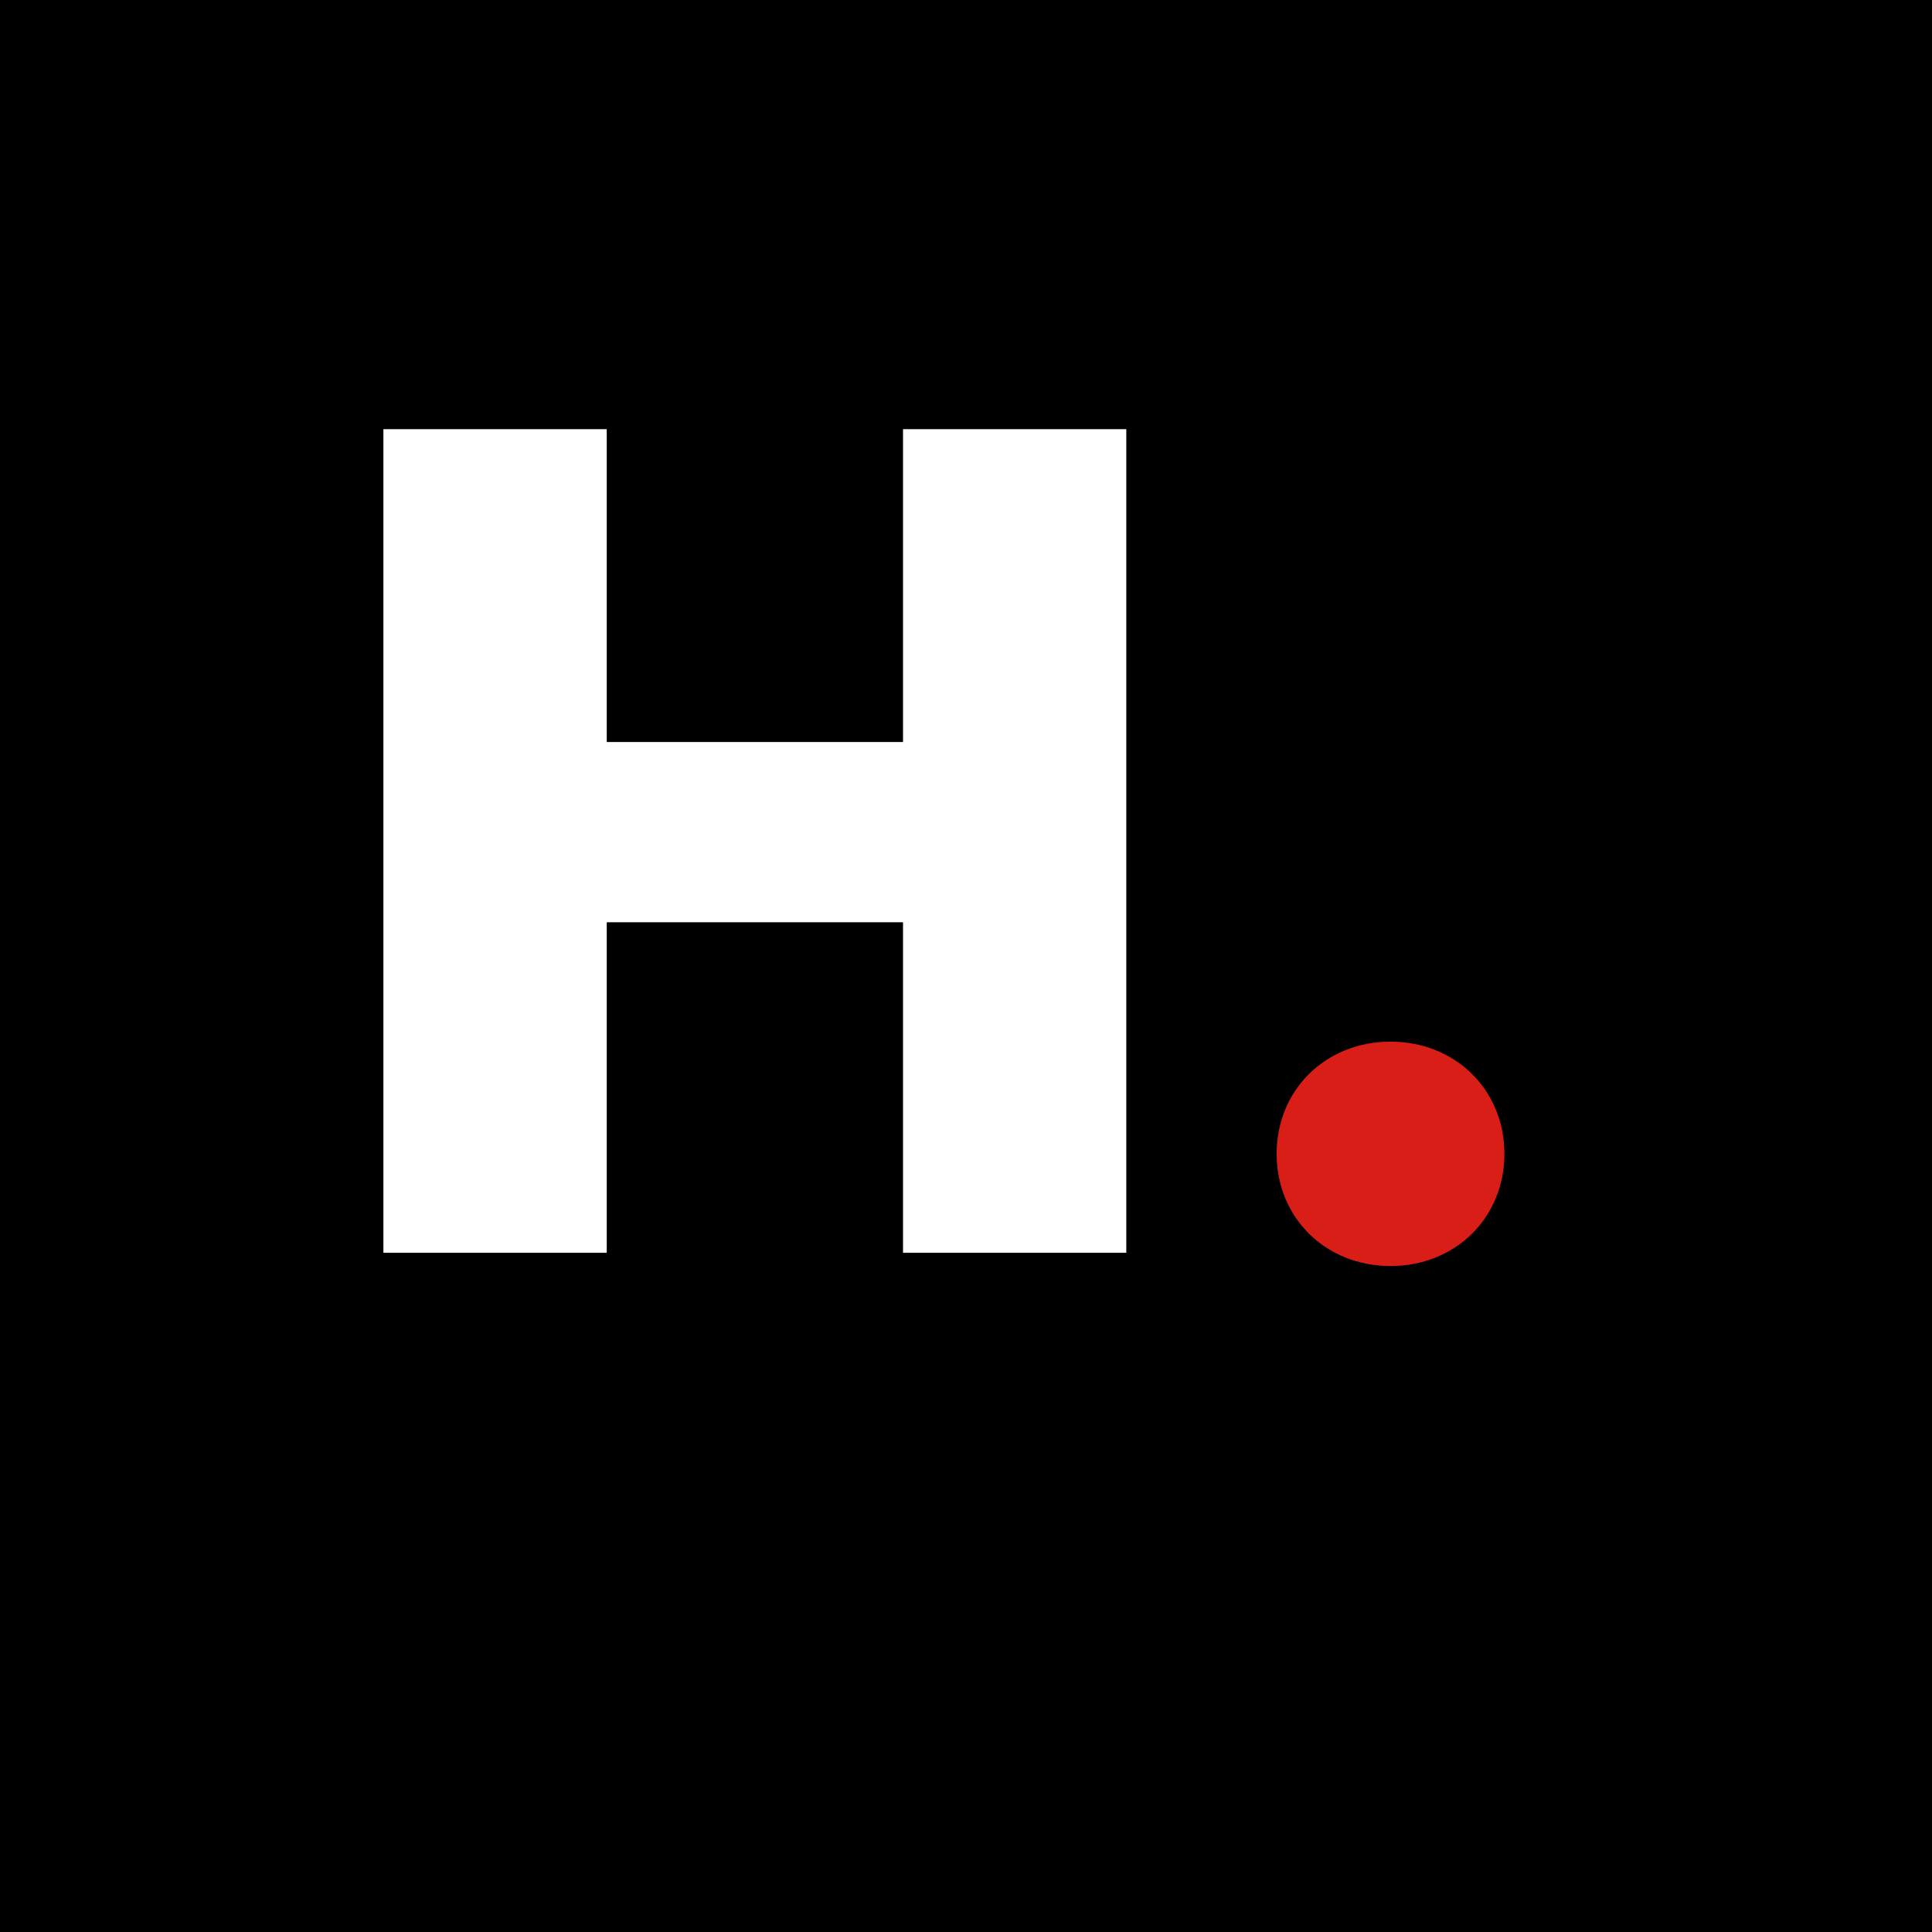
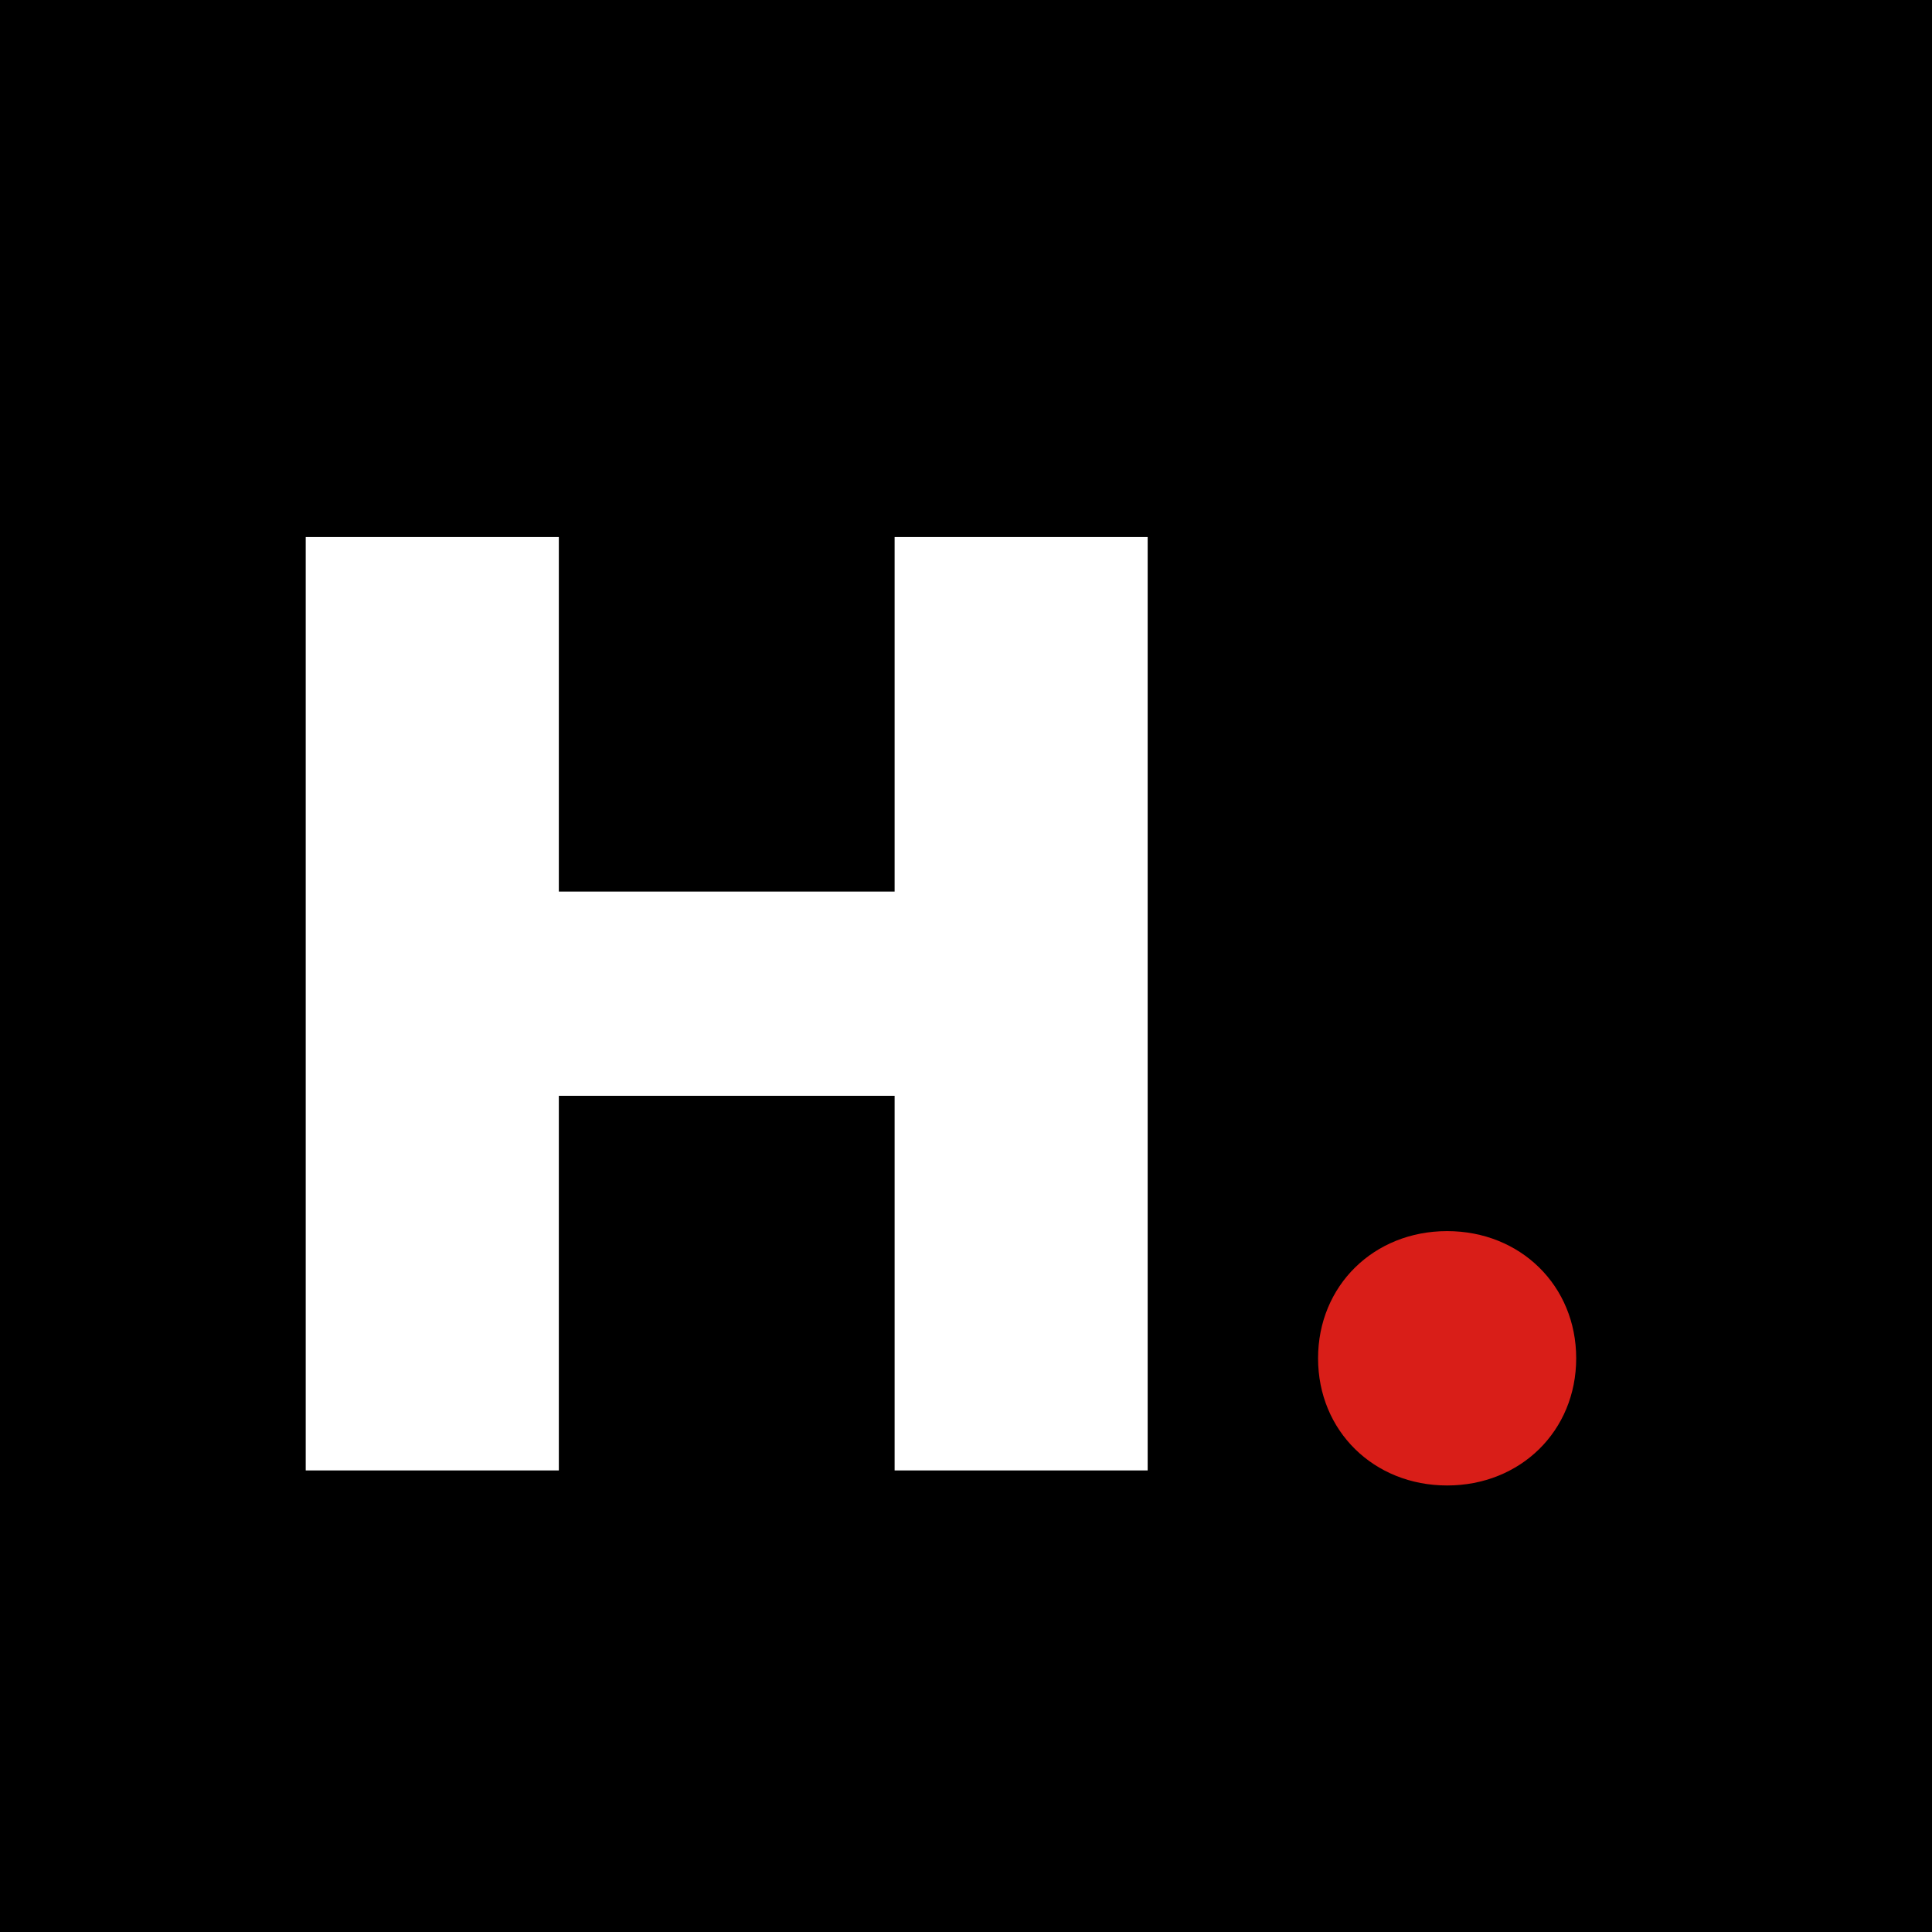
<svg xmlns="http://www.w3.org/2000/svg" viewBox="0 0 512 512">
  <rect width="512" height="512" fill="#000000" />
-   <text x="256" y="332" text-anchor="middle" font-family="-apple-system, BlinkMacSystemFont, 'Segoe UI', system-ui, sans-serif" font-weight="900" font-size="300" fill="#FFFFFF" letter-spacing="-16">H<tspan fill="#D91E18">.</tspan>
+   <text x="256" y="266" text-anchor="middle" dominant-baseline="central" font-family="-apple-system, BlinkMacSystemFont, 'Segoe UI', system-ui, sans-serif" font-weight="900" font-size="340" fill="#FFFFFF" letter-spacing="-12">H<tspan fill="#D91E18">.</tspan>
  </text>
</svg>
